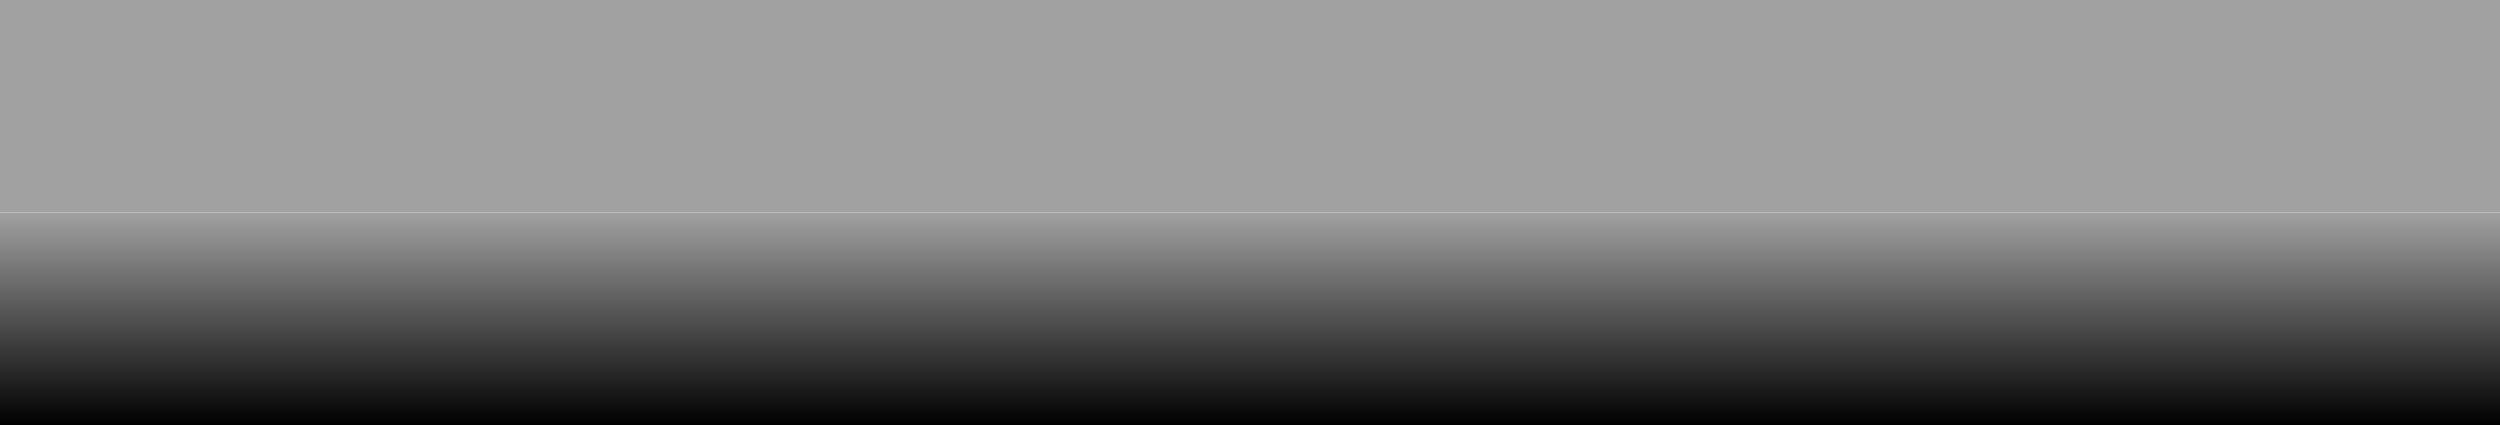
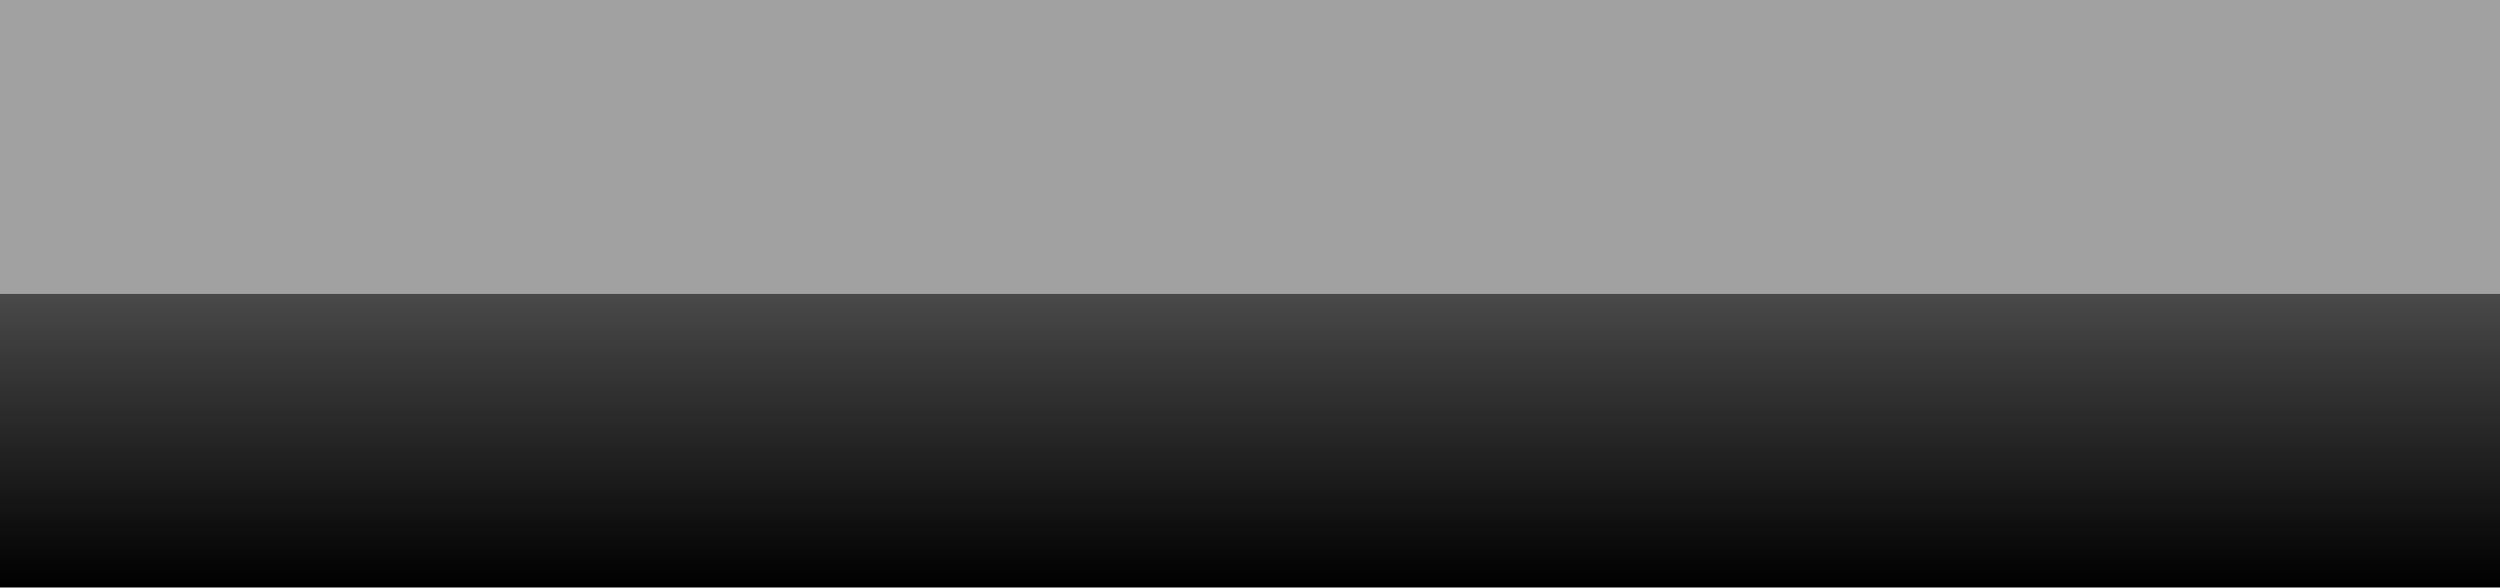
- <svg xmlns="http://www.w3.org/2000/svg" width="200" height="34" viewBox="0 0 200 34" fill="none">
-   <rect width="200" height="17" fill="#A1A1A1" />
-   <rect y="17" width="200" height="17" fill="#D9D9D9" />
-   <rect y="17" width="200" height="17" fill="url(#paint0_linear_1_5)" />
+ <svg xmlns="http://www.w3.org/2000/svg" width="200" height="47" viewBox="0 0 200 47" fill="none">
+   <rect width="200" height="23.5" fill="#A1A1A1" />
+   <rect y="23.5" width="200" height="23.5" fill="url(#paint0_linear_1_5)" />
  <defs>
-     <linearGradient id="paint0_linear_1_5" x1="100" y1="17" x2="100" y2="34" gradientUnits="userSpaceOnUse">
-       <stop stop-color="#A1A1A1" />
+     <linearGradient id="paint0_linear_1_5" x1="100" y1="23.5" x2="100" y2="47" gradientUnits="userSpaceOnUse">
+       <stop stop-color="#494949" />
      <stop offset="1" />
    </linearGradient>
  </defs>
</svg>
